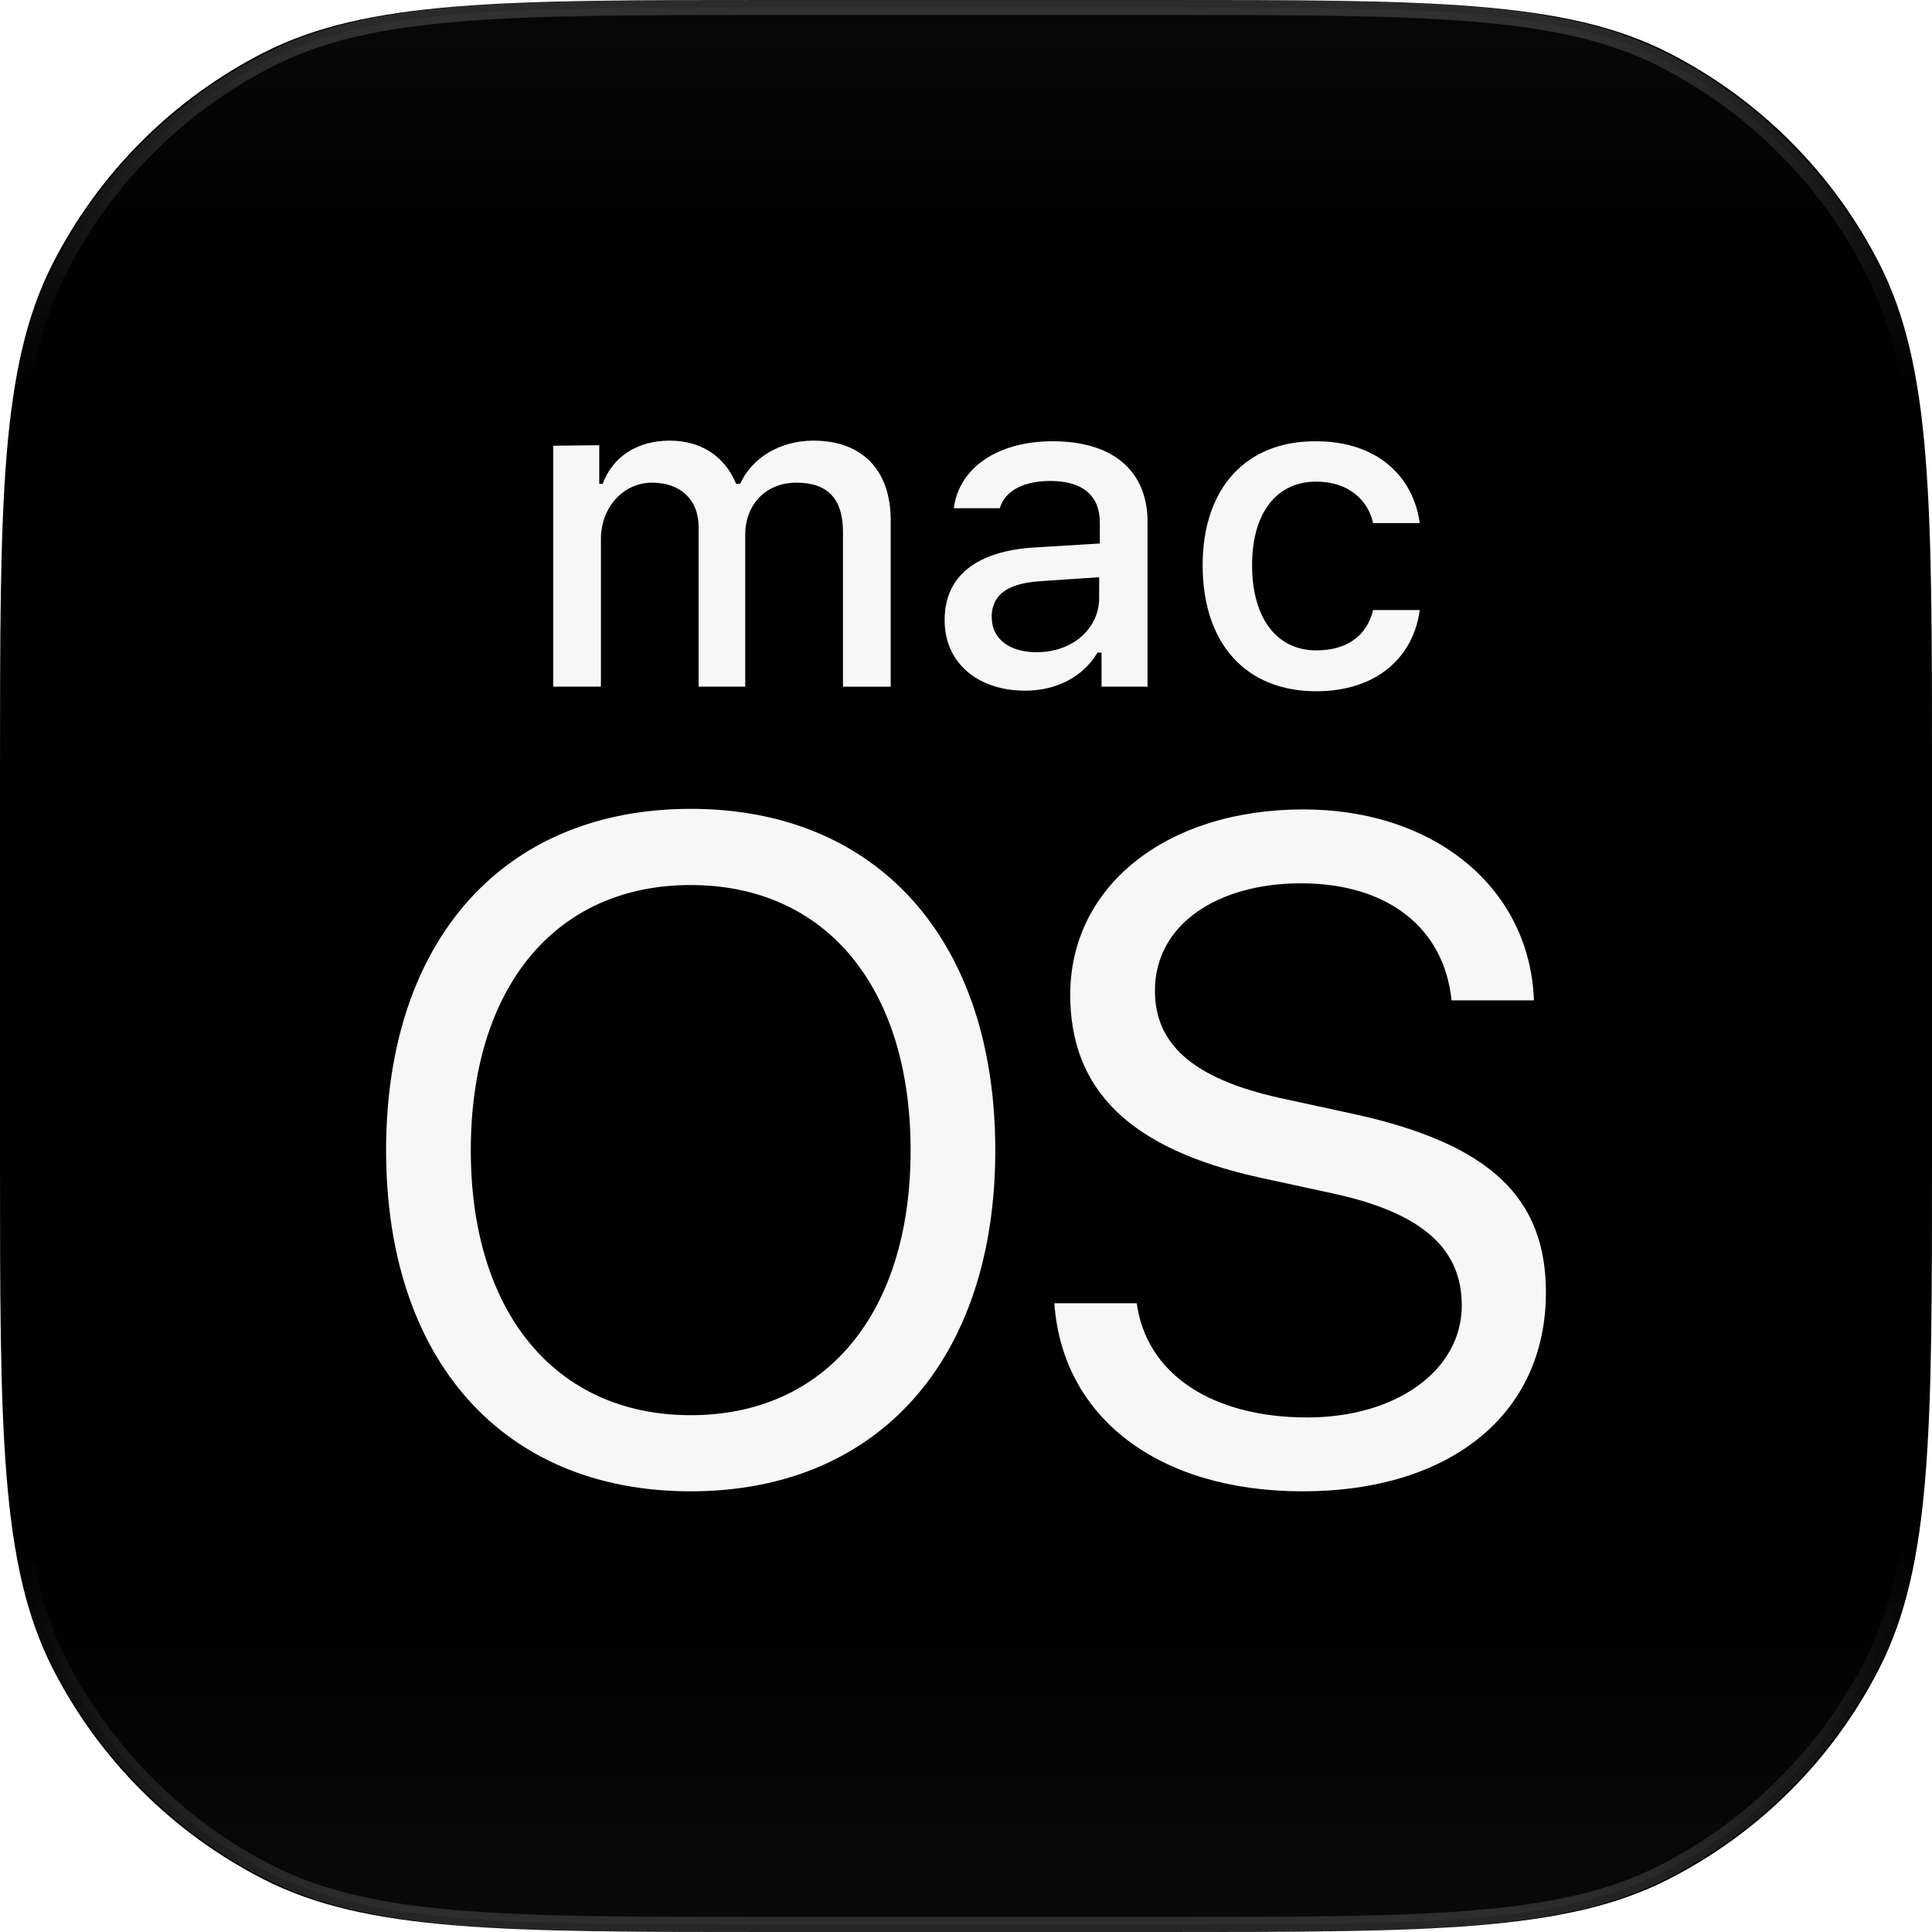
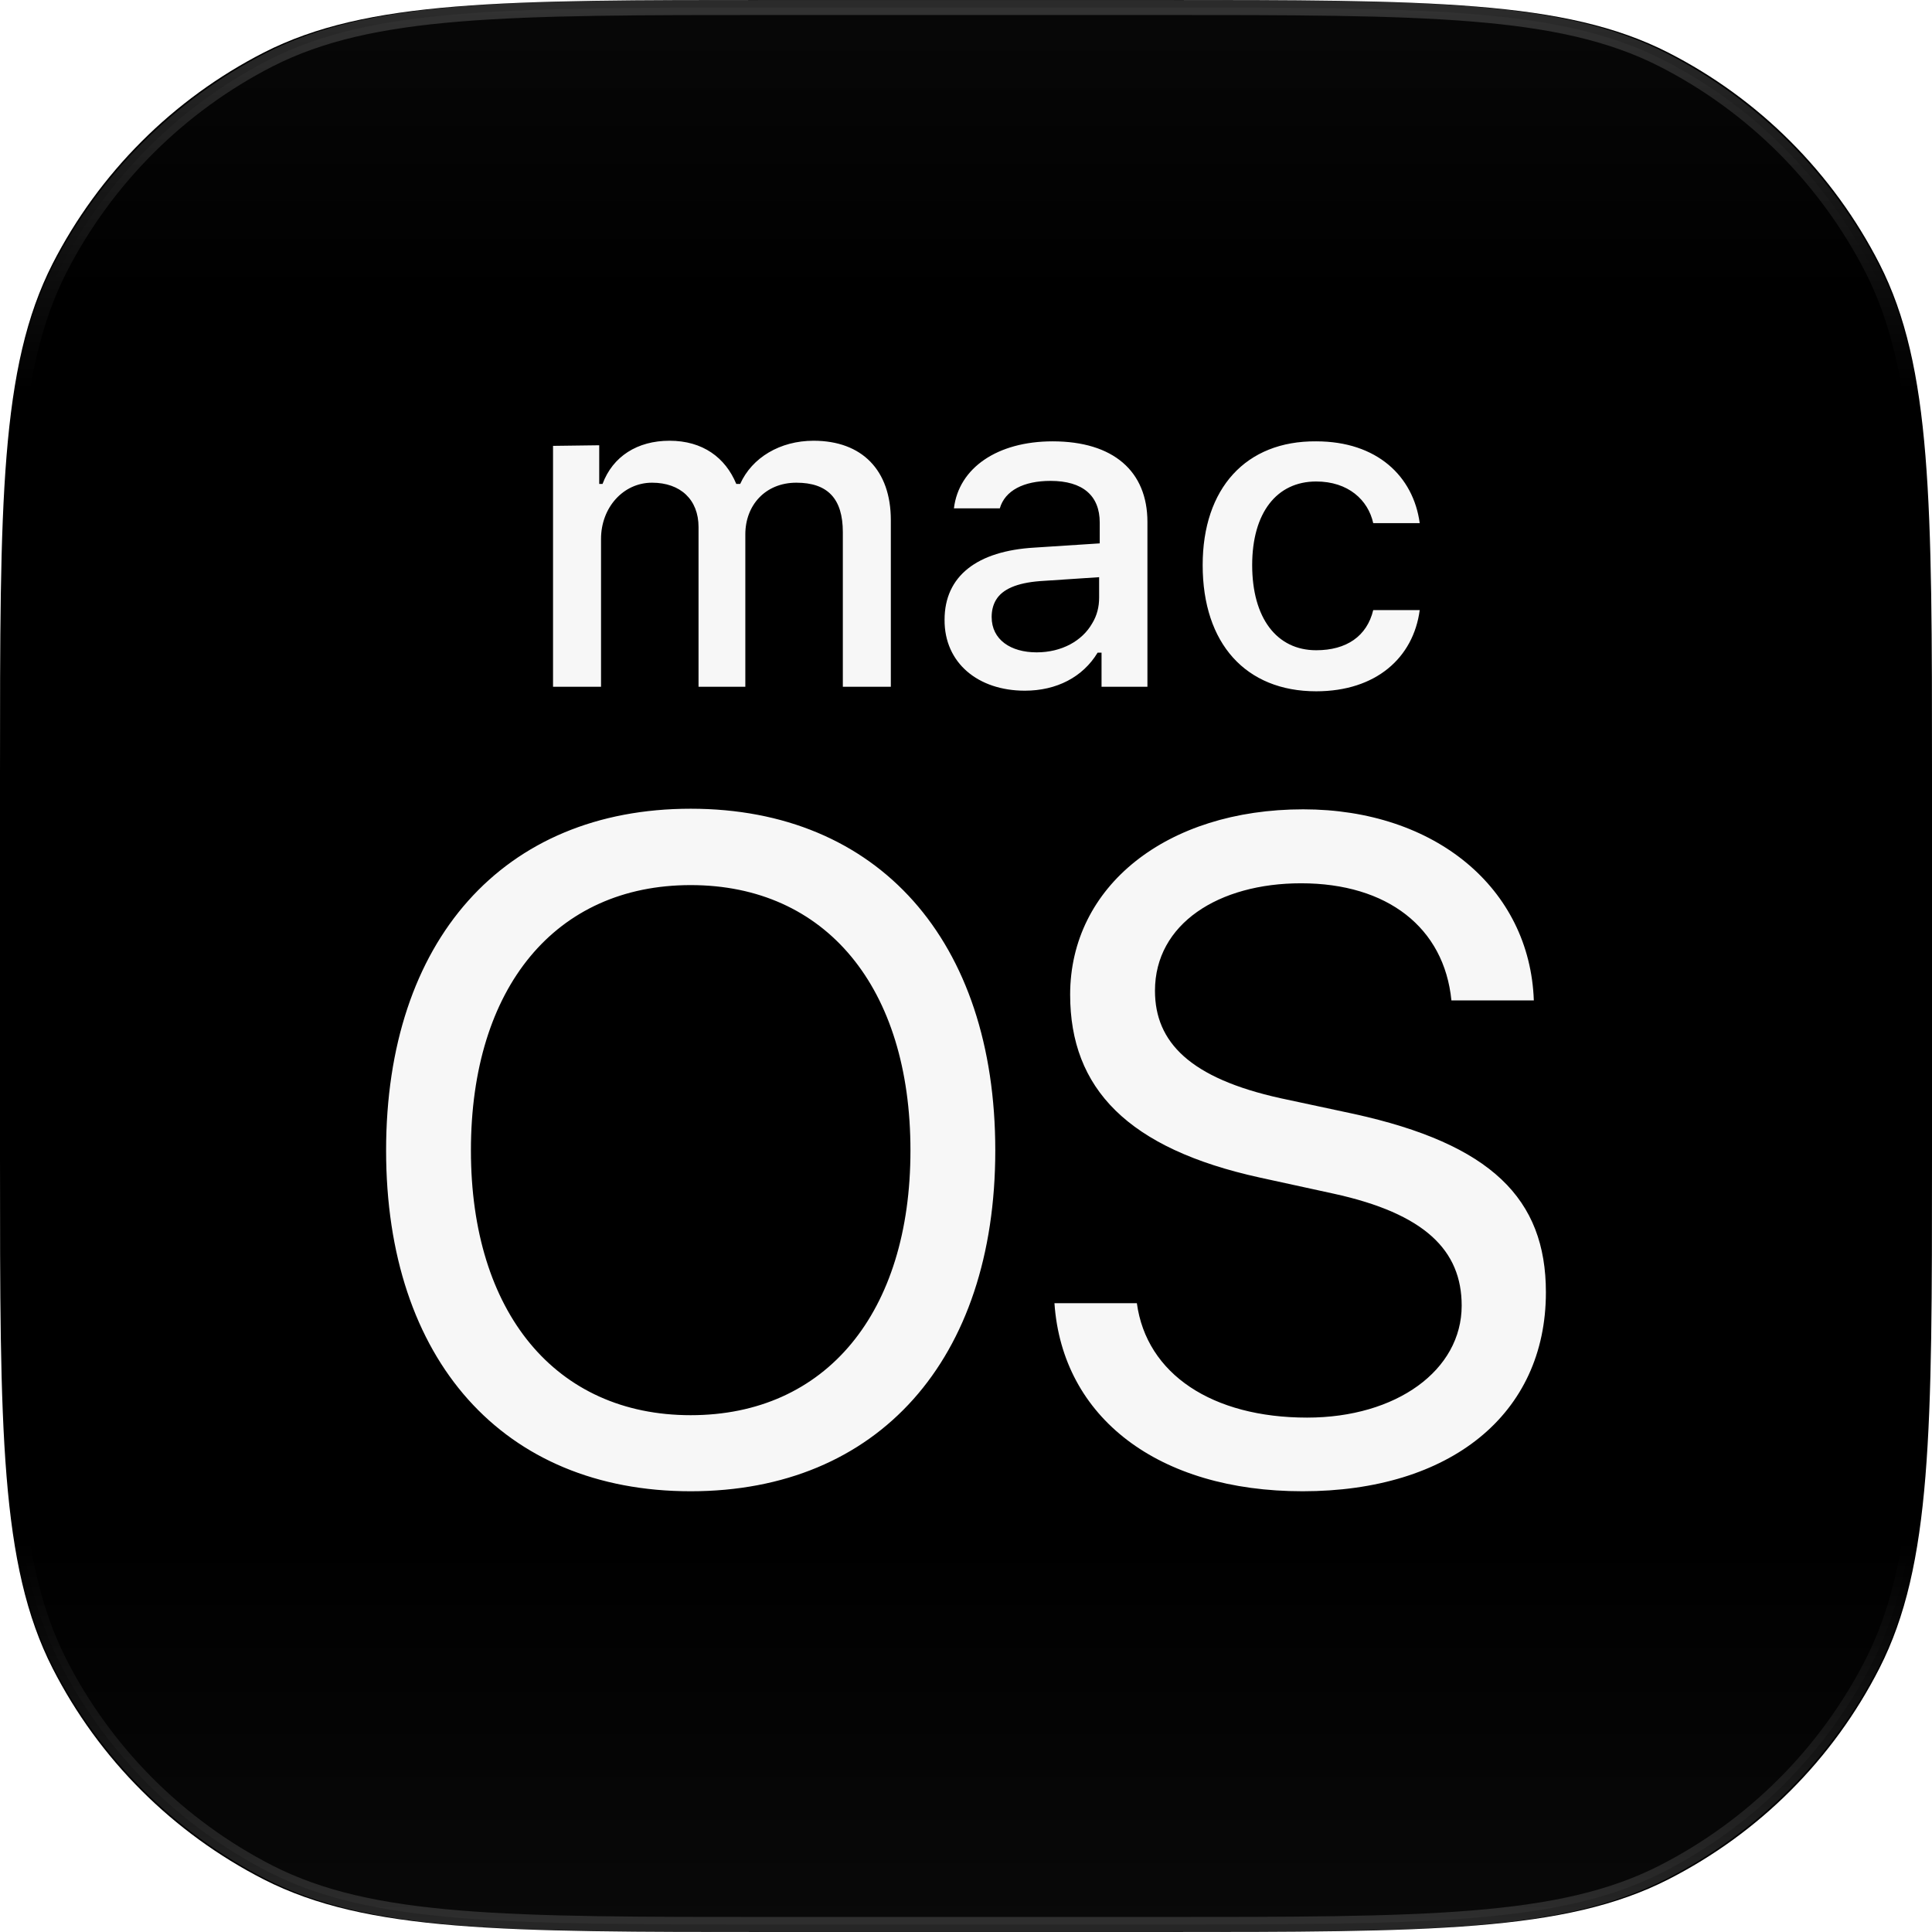
- <svg xmlns="http://www.w3.org/2000/svg" viewBox="0 0 64 64" fill="none">
-   <path d="M0 25.6C0 16.64 0 12.159 1.744 8.736C3.278 5.726 5.726 3.278 8.736 1.744C12.158 0 16.64 0 25.6 0H38.4C47.36 0 51.841 0 55.264 1.744C58.275 3.278 60.722 5.726 62.256 8.736C64 12.158 64 16.64 64 25.6V38.4C64 47.36 64 51.841 62.256 55.264C60.722 58.275 58.275 60.722 55.264 62.256C51.842 64 47.36 64 38.4 64H25.6C16.64 64 12.159 64 8.736 62.256C5.726 60.722 3.278 58.275 1.744 55.264C0 51.842 0 47.36 0 38.4V25.6Z" fill="#000" />
-   <path d="M0 25.6C0 16.64 0 12.159 1.744 8.736C3.278 5.726 5.726 3.278 8.736 1.744C12.158 0 16.64 0 25.6 0H38.4C47.36 0 51.841 0 55.264 1.744C58.275 3.278 60.722 5.726 62.256 8.736C64 12.158 64 16.64 64 25.6V38.4C64 47.36 64 51.841 62.256 55.264C60.722 58.275 58.275 60.722 55.264 62.256C51.842 64 47.36 64 38.4 64H25.6C16.64 64 12.159 64 8.736 62.256C5.726 60.722 3.278 58.275 1.744 55.264C0 51.842 0 47.36 0 38.4V25.6Z" transform="matrix(.9921875 0 0 .9921875 .25 .25)" fill="url(#z)" stroke="url(#y)" stroke-width=".5" />
-   <path fill-rule="evenodd" clip-rule="evenodd" d="M22.88 46.88C27.36 46.88 30.165 43.491 30.165 38.109C30.165 32.706 27.359 29.318 22.879 29.318C18.399 29.318 15.596 32.706 15.596 38.108C15.596 43.473 18.4 46.88 22.88 46.88ZM36.185 20.65C36.335 20.392 36.413 20.098 36.411 19.8V19.121L34.453 19.253C33.677 19.306 33.204 19.515 32.989 19.88C32.894 20.051 32.847 20.244 32.852 20.44C32.852 21.192 33.475 21.606 34.34 21.606C35.169 21.606 35.85 21.229 36.185 20.65ZM43.605 22.899C41.27 22.899 39.839 21.317 39.839 18.72C39.841 16.18 41.27 14.598 43.605 14.618C45.619 14.618 46.823 15.785 47.03 17.328H45.486C45.317 16.557 44.659 15.954 43.605 15.954C42.287 15.954 41.477 16.99 41.477 18.721C41.477 20.471 42.287 21.545 43.605 21.545C44.603 21.545 45.279 21.075 45.487 20.208H47.03C46.823 21.79 45.581 22.899 43.605 22.899ZM18.325 22.748V14.766L19.851 14.748V16.028H19.964C20.301 15.125 21.11 14.597 22.182 14.597C23.276 14.597 24.029 15.162 24.386 16.028H24.517C24.913 15.163 25.836 14.597 26.946 14.597C28.565 14.597 29.506 15.577 29.506 17.233V22.749H27.925V17.627C27.925 16.515 27.415 15.989 26.381 15.989C25.346 15.989 24.687 16.742 24.687 17.702V22.747H23.143V17.458C23.143 16.554 22.541 15.989 21.599 15.989C20.639 15.989 19.906 16.817 19.906 17.852V22.747H18.325V22.748ZM22.879 26.794C29.092 26.794 32.97 31.162 32.97 38.107C32.97 45.035 29.092 49.402 22.879 49.402C16.669 49.403 12.79 45.054 12.79 38.107C12.79 31.162 16.669 26.794 22.881 26.794H22.879ZM36.357 21.618C35.868 22.428 35.003 22.879 33.948 22.879C32.404 22.879 31.276 21.957 31.293 20.526C31.293 19.077 32.366 18.249 34.269 18.136L36.433 18.004V17.307C36.433 16.423 35.868 15.933 34.796 15.933C33.91 15.933 33.29 16.253 33.119 16.837H31.596C31.765 15.502 33.045 14.617 34.87 14.617C36.885 14.617 38.014 15.614 38.014 17.29V22.747H36.49V21.619L36.357 21.618ZM44.847 36.903C49.403 37.9 51.21 39.708 51.21 42.813C51.21 46.86 48.029 49.402 43.153 49.402C38.373 49.402 35.19 46.955 34.927 43.172H37.656C37.976 45.523 40.159 46.955 43.303 46.955C46.259 46.955 48.423 45.392 48.423 43.246C48.423 41.419 47.199 40.197 44.17 39.538L41.741 39.011C37.356 38.05 35.453 36.056 35.453 32.95C35.453 29.355 38.636 26.813 43.172 26.813C47.539 26.813 50.682 29.43 50.813 33.138H48.084C47.839 30.728 45.957 29.261 43.097 29.261C40.366 29.261 38.259 30.597 38.259 32.818C38.259 34.531 39.426 35.717 42.419 36.376L44.847 36.903Z" fill="#F7F7F7" />
+ <svg xmlns="http://www.w3.org/2000/svg" fill="none" viewBox="0 0 64 64">
+   <use href="#p" fill="#000" />
+   <use href="#p" fill="url(#z)" stroke="url(#y)" stroke-width=".5" transform="matrix(.9921875 0 0 .9921875 .25 .25)" />
+   <path fill="#F7F7F7" fill-rule="evenodd" d="M22.88 46.88c4.48 0 7.28-3.39 7.28-8.77 0-5.4-2.8-8.79-7.28-8.79-4.48 0-7.28 3.39-7.28 8.79 0 5.36 2.8 8.77 7.28 8.77zm13.3-26.23c.16-.26.23-.55.23-.85v-.68l-1.96.13c-.77.06-1.25.27-1.46.63-.1.17-.14.36-.14.56 0 .75.63 1.17 1.49 1.17 .83 0 1.51-.38 1.84-.96zM43.6 22.9c-2.33 0-3.76-1.58-3.76-4.18 0-2.54 1.43-4.12 3.76-4.1 2.02 0 3.22 1.16 3.43 2.71H45.49c-.17-.77-.83-1.38-1.89-1.38-1.31 0-2.12 1.04-2.12 2.77 0 1.75.81 2.82 2.12 2.82 1 0 1.68-.46 1.89-1.33h1.54c-.21 1.58-1.45 2.69-3.43 2.69zm-25.28-.15V14.77l1.53-.02v1.28h.11c.34-.91 1.15-1.43 2.22-1.43 1.1 0 1.85.56 2.21 1.43h.13c.39-.87 1.32-1.43 2.43-1.43 1.61 0 2.56.98 2.56 2.63v5.52H27.92V17.63c0-1.11-.5-1.64-1.54-1.64-1.03 0-1.69.75-1.69 1.71v5.05H23.14V17.46c0-.91-.6-1.47-1.54-1.47-.96 0-1.69.83-1.69 1.86v4.9H18.32l0 0zm4.56 4.04c6.21 0 10.09 4.37 10.09 11.32 0 6.93-3.88 11.29-10.09 11.29-6.21 0-10.09-4.35-10.09-11.29 0-6.95 3.88-11.32 10.09-11.32l0 0zm13.48-5.17c-.49.81-1.36 1.26-2.41 1.26-1.55 0-2.67-.92-2.66-2.35 0-1.45 1.08-2.28 2.98-2.39L36.43 18v-.69c0-.89-.56-1.38-1.63-1.38-.89 0-1.51.32-1.68.91H31.6c.16-1.34 1.44-2.22 3.27-2.22 2.01 0 3.14.99 3.14 2.67v5.46H36.49V21.62h-.13zM44.85 36.9c4.55 1 6.36 2.81 6.36 5.91 0 4.05-3.18 6.59-8.06 6.59-4.78 0-7.96-2.44-8.22-6.23h2.73c.32 2.35 2.5 3.79 5.64 3.79 2.96 0 5.12-1.57 5.12-3.71 0-1.83-1.22-3.05-4.25-3.71l-2.43-.53c-4.38-.96-6.29-2.95-6.29-6.06 0-3.59 3.19-6.14 7.72-6.14 4.37 0 7.51 2.62 7.64 6.33H48.08c-.24-2.41-2.12-3.88-4.98-3.88-2.73 0-4.84 1.34-4.84 3.56 0 1.71 1.17 2.9 4.16 3.56l2.43.52z" clip-rule="evenodd" />
  <defs>
-     <linearGradient id="y" x1="0" y1="0" x2="0" y2="64" gradientUnits="userSpaceOnUse">
+     <path id="p" d="M0 25.6C0 16.64 0 12.16 1.74 8.74c1.54-3.01 3.99-5.46 7-7C12.16 0 16.64 0 25.6 0H38.4c8.96 0 13.44 0 16.86 1.74 3.02 1.54 5.46 3.99 7 7C64 12.16 64 16.64 64 25.6V38.4c0 8.96 0 13.44-1.74 16.86-1.54 3.02-3.98 5.46-7 7C51.84 64 47.36 64 38.4 64H25.6c-8.96 0-13.44 0-16.86-1.74-3.01-1.54-5.46-3.98-7-7C0 51.84 0 47.36 0 38.4V25.6z" />
+     <linearGradient id="y" x1="0" x2="0" y1="0" y2="64" gradientUnits="userSpaceOnUse">
      <stop stop-color="#fff" stop-opacity=".17" />
      <stop offset=".2" stop-color="#fff" stop-opacity="0" />
      <stop offset=".8" stop-color="#fff" stop-opacity="0" />
      <stop offset="1" stop-color="#fff" stop-opacity=".15" />
    </linearGradient>
-     <linearGradient id="z" x1="0" y1="0" x2="0" y2="64" gradientUnits="userSpaceOnUse">
+     <linearGradient id="z" x1="0" x2="0" y1="0" y2="64" gradientUnits="userSpaceOnUse">
      <stop stop-color="#fff" stop-opacity=".03" />
      <stop offset=".15" stop-color="#fff" stop-opacity="0" />
      <stop offset=".8" stop-color="#fff" stop-opacity="0" />
      <stop offset="1" stop-color="#fff" stop-opacity=".035" />
    </linearGradient>
  </defs>
</svg>
